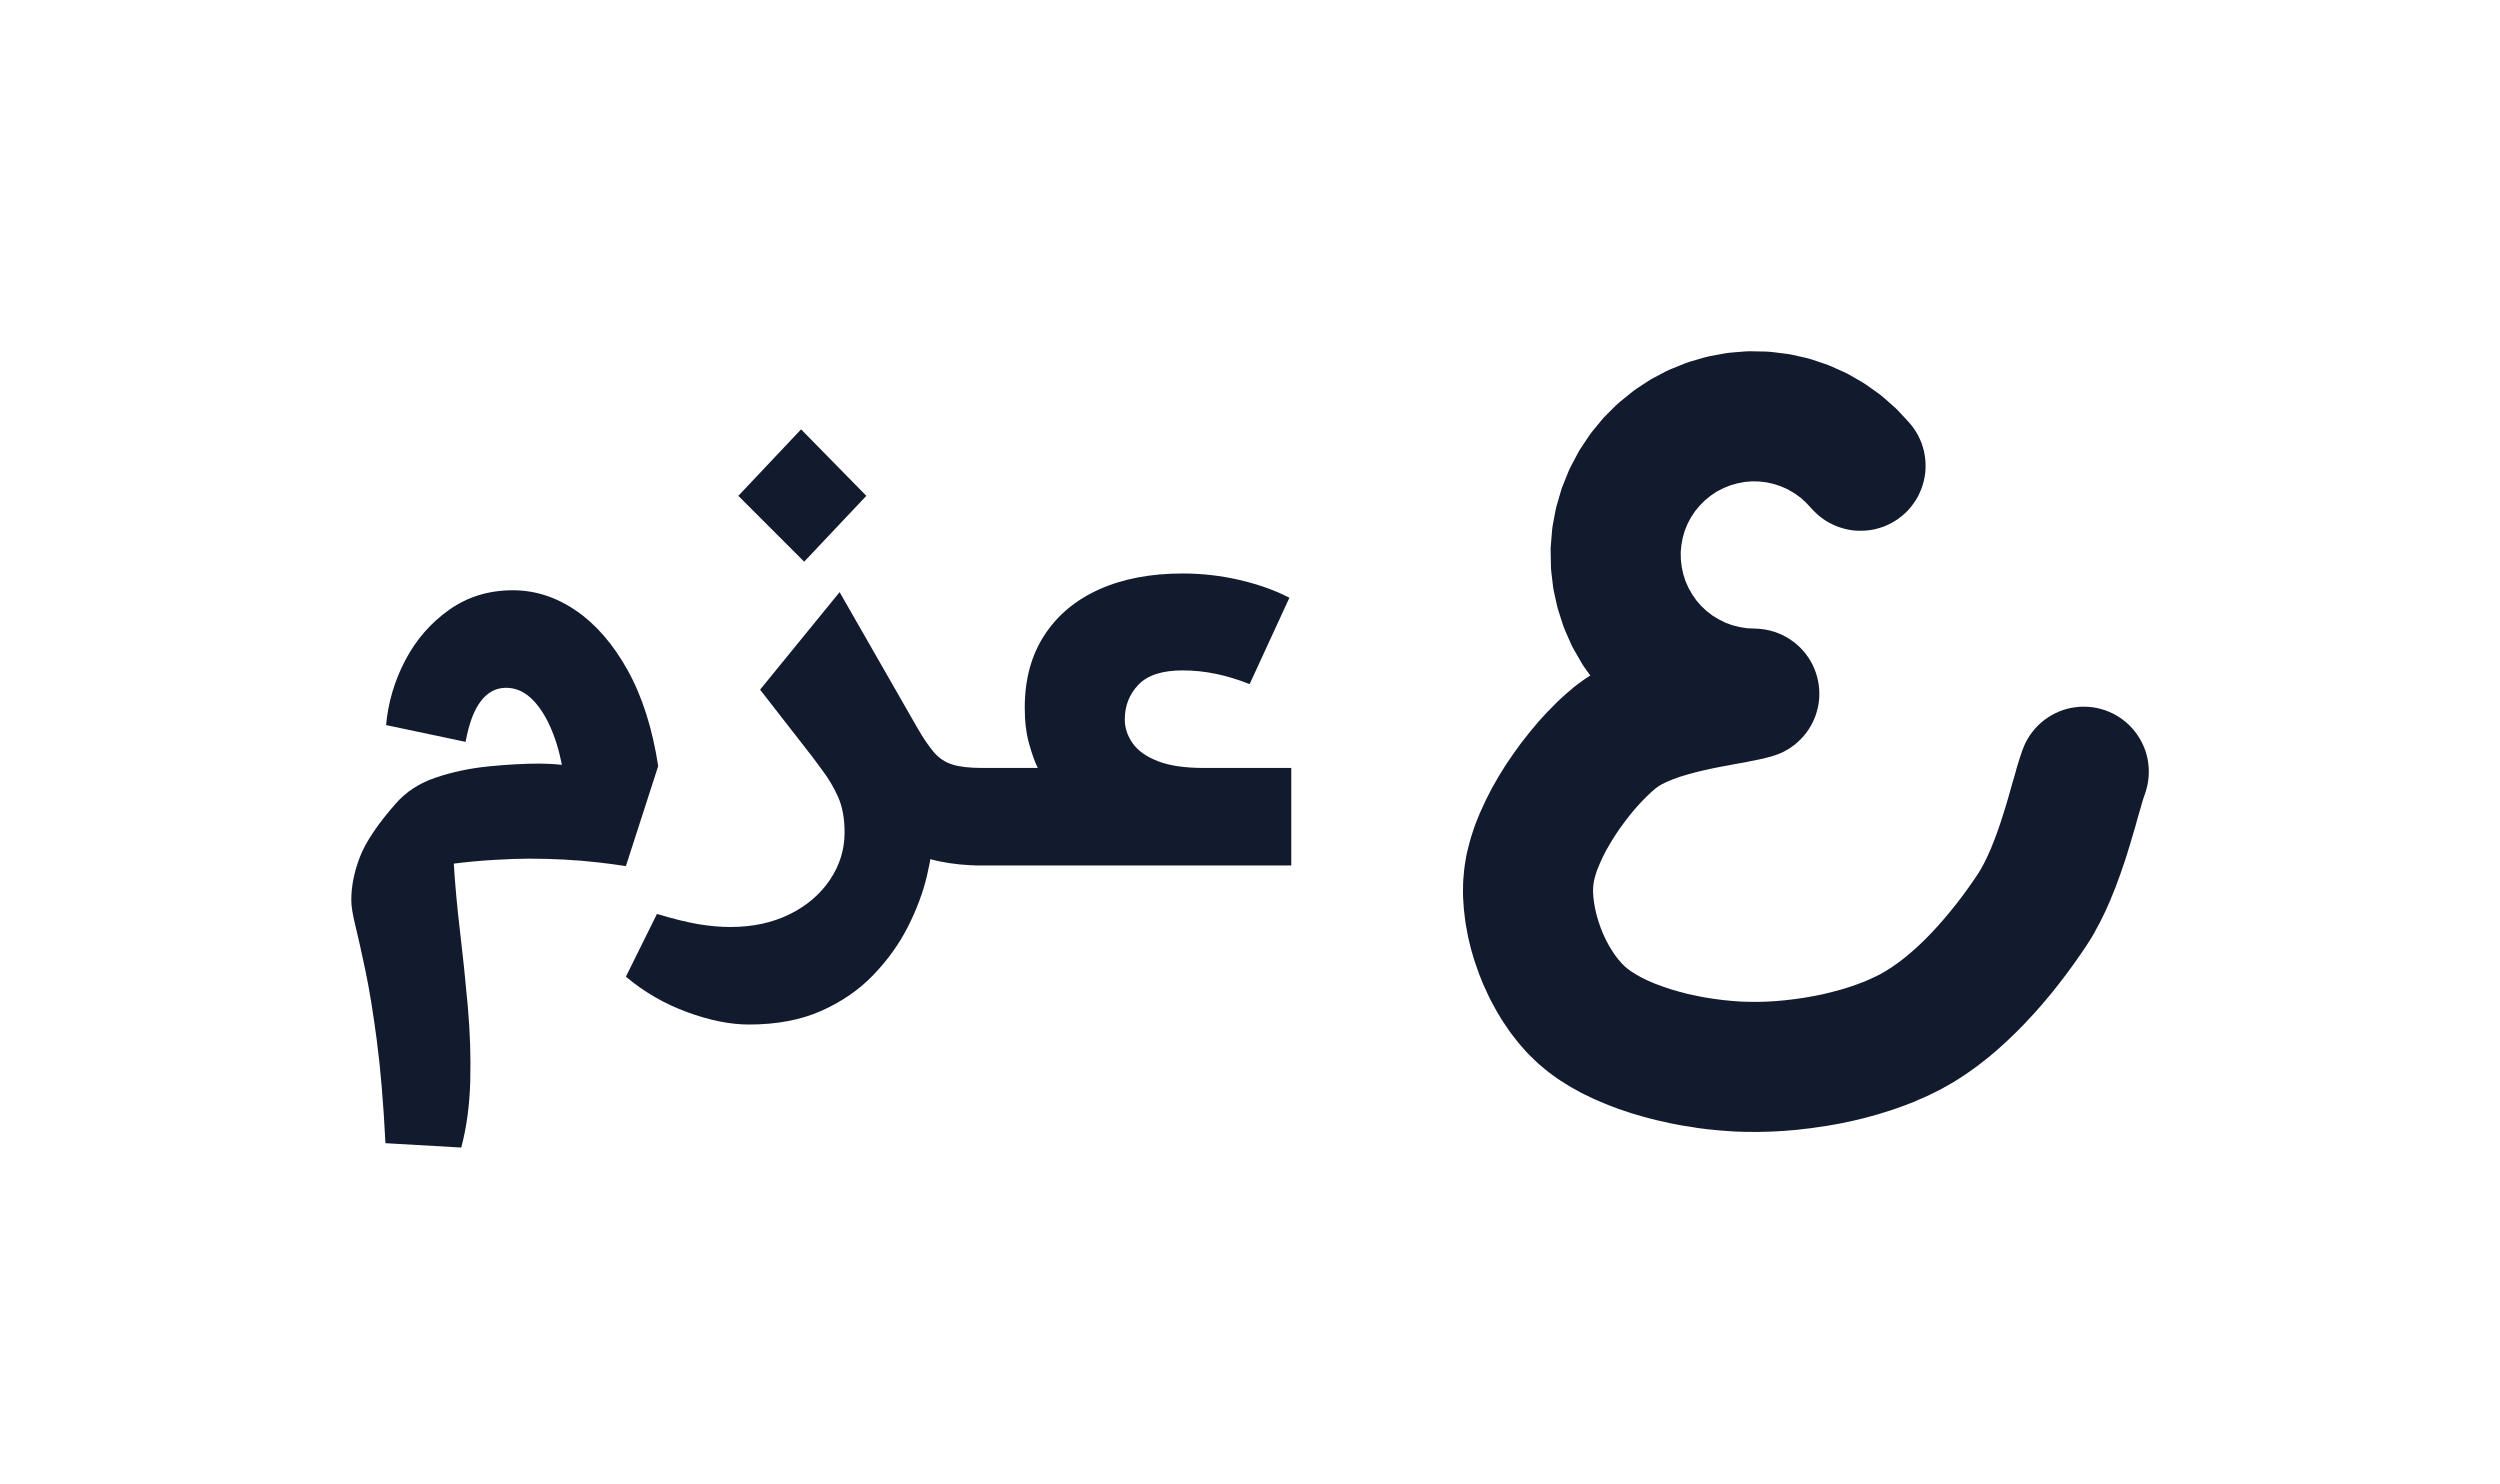
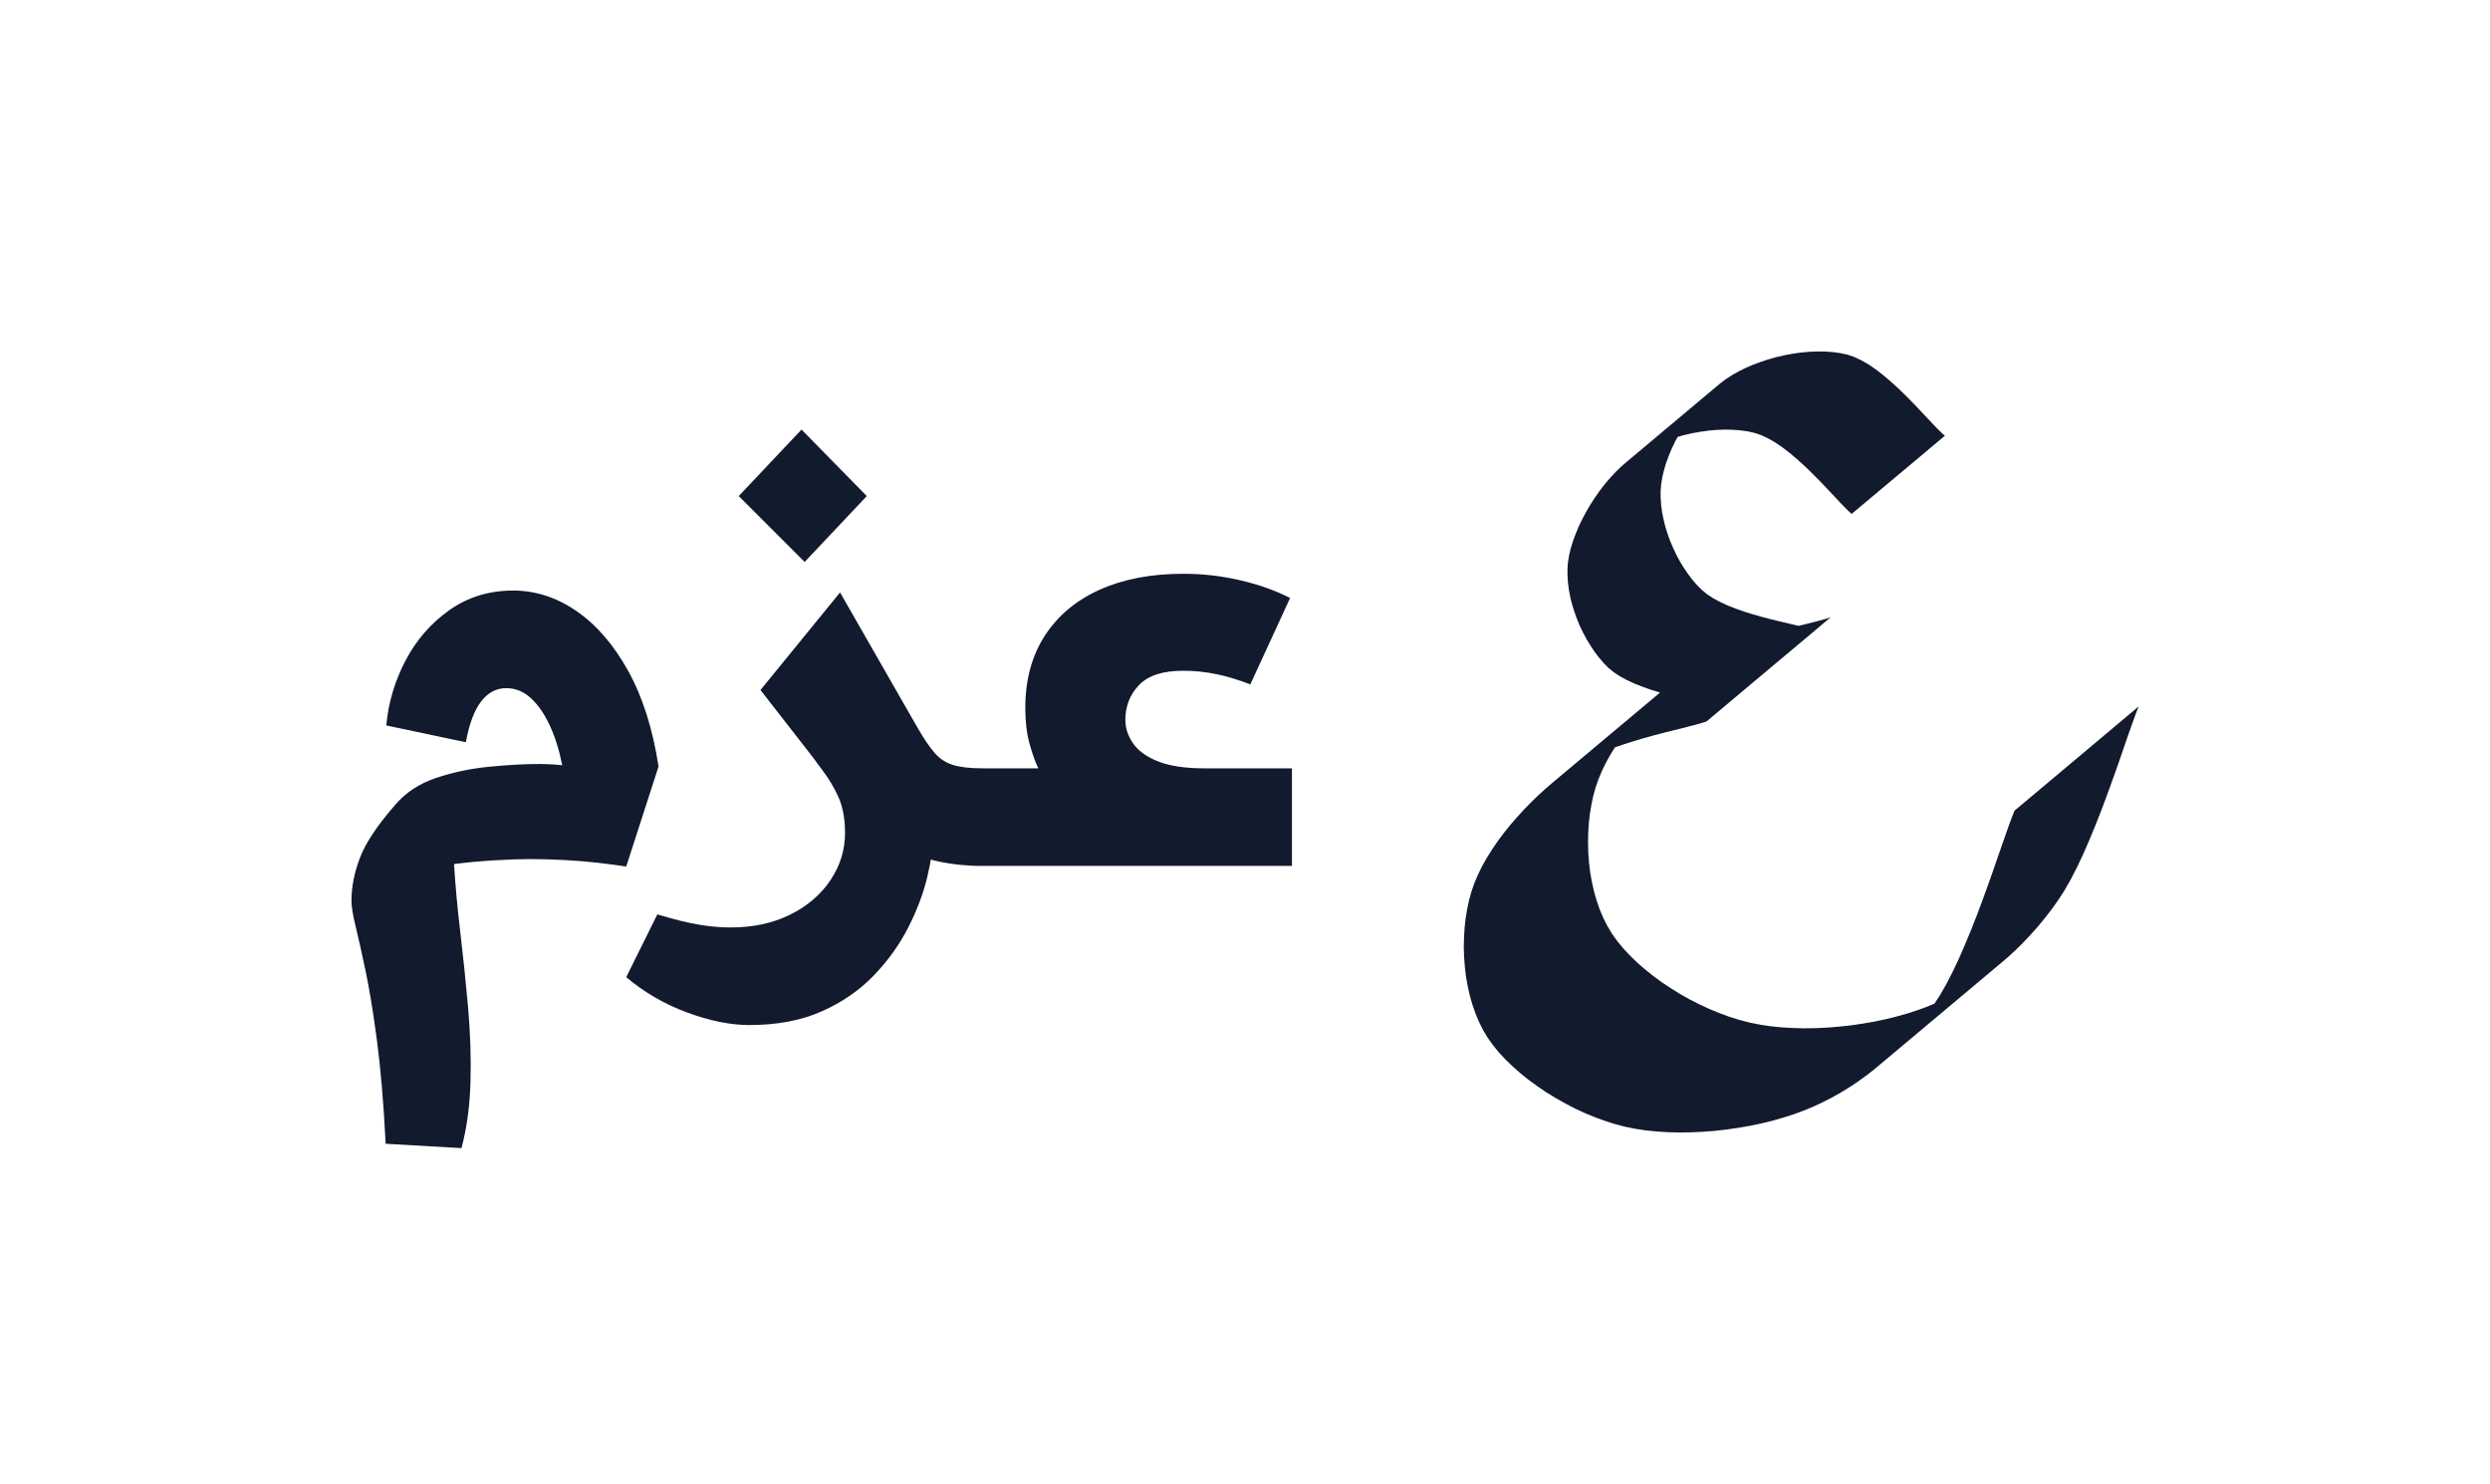
- <svg xmlns="http://www.w3.org/2000/svg" viewBox="0 0 640.5 380.0">
+ <svg xmlns="http://www.w3.org/2000/svg" viewBox="0 0 637.6 380.0">
  <path fill="#121A2E" d="M27.9 -44.3Q33.3 -44.3 38.1 -41.0Q42.9 -37.7 46.4 -31.4Q49.9 -25.1 51.3 -16.0L46.1 0.1Q44.2 -0.2 41.6 -0.5Q39.0 -0.8 36.15 -0.95Q33.3 -1.1 30.5 -1.1Q28.3 -1.1 24.9 -0.9Q21.5 -0.7 18.4 -0.3Q18.7 4.7 19.4 10.6Q20.1 16.5 20.65 22.65Q21.2 28.8 21.05 34.65Q20.9 40.5 19.6 45.4L7.4 44.7Q6.9 34.9 6.0 28.1Q5.1 21.3 4.15 16.8Q3.2 12.3 2.55 9.65Q1.9 7.0 1.9 5.6Q1.9 2.2 3.3 -1.4Q4.7 -5.0 9.0 -9.9Q11.5 -12.8 15.5 -14.15Q19.5 -15.5 24.0 -15.95Q28.5 -16.4 32.2 -16.4Q33.0 -16.4 33.95 -16.35Q34.9 -16.3 35.8 -16.2Q35.1 -19.8 33.8 -22.6Q32.5 -25.4 30.75 -27.0Q29.0 -28.6 26.8 -28.6Q24.4 -28.6 22.75 -26.45Q21.1 -24.3 20.3 -19.9L7.5 -22.6Q8.0 -28.1 10.6 -33.05Q13.2 -38.0 17.65 -41.15Q22.1 -44.3 27.9 -44.3ZM65.9 25.6Q61.4 25.6 55.95 23.6Q50.5 21.6 46.1 17.9L51.1 7.8Q55.1 9.0 57.8 9.45Q60.5 9.9 62.9 9.9Q68.3 9.9 72.45 7.85Q76.6 5.8 78.95 2.3Q81.3 -1.2 81.3 -5.3Q81.3 -8.7 80.25 -11.05Q79.2 -13.4 77.55 -15.55Q75.9 -17.7 74.0 -20.5L95.5 -10.1Q95.5 -8.9 95.5 -7.7Q95.5 -6.5 95.5 -5.3Q95.5 -2.3 94.55 1.7Q93.6 5.7 91.5 9.85Q89.4 14.0 85.95 17.6Q82.5 21.2 77.55 23.4Q72.6 25.6 65.9 25.6ZM103.4 0.0Q99.8 0.0 96.65 -0.65Q93.5 -1.3 90.75 -2.7Q88.0 -4.1 85.55 -6.3Q83.1 -8.5 80.7 -11.6L67.7 -28.3L80.5 -44.0L93.1 -22.0Q94.5 -19.6 95.7 -18.2Q96.9 -16.8 98.65 -16.25Q100.4 -15.7 103.4 -15.7H104.4V0.0ZM74.8 -48.9 64.2 -59.5 74.3 -70.2 84.8 -59.5ZM102.4 0.0V-15.7H112.4Q111.7 -17.1 111.0 -19.6Q110.3 -22.1 110.3 -25.4Q110.3 -32.2 113.45 -37.05Q116.6 -41.9 122.3 -44.45Q128.0 -47.0 135.7 -47.0Q140.4 -47.0 144.9 -45.95Q149.4 -44.9 152.9 -43.1L146.5 -29.2Q143.7 -30.3 141.05 -30.85Q138.4 -31.4 135.7 -31.4Q130.8 -31.4 128.6 -29.1Q126.4 -26.8 126.4 -23.5Q126.4 -21.5 127.65 -19.7Q128.9 -17.9 131.7 -16.8Q134.5 -15.7 139.1 -15.7H153.2V0.0ZM102.4 -15.7H103.4V0.0H102.4Q99.4 0.0 99.4 -7.8Q99.4 -15.7 102.4 -15.7Z" transform="translate(90.00,110.00) scale(1.5917) translate(-1.90,70.20)" />
-   <path fill="#121A2E" d="M66.40,14.17 L66.12,13.91 L64.92,12.85 L64.63,12.61 L64.33,12.38 L63.02,11.45 L62.71,11.24 L62.39,11.04 L61.00,10.24 L60.67,10.06 L60.33,9.90 L58.86,9.24 L58.52,9.10 L58.16,8.97 L56.64,8.46 L56.28,8.35 L55.92,8.26 L54.35,7.91 L53.98,7.84 L53.61,7.79 L52.01,7.59 L51.64,7.56 L51.26,7.54 L49.66,7.51 L49.28,7.51 L48.91,7.53 L47.31,7.66 L46.93,7.70 L46.56,7.76 L44.98,8.05 L44.61,8.13 L44.25,8.22 L42.71,8.67 L42.35,8.78 L42.00,8.91 L40.51,9.51 L40.16,9.66 L39.82,9.82 L38.40,10.57 L38.07,10.75 L37.75,10.95 L36.41,11.83 L36.10,12.05 L35.81,12.28 L34.56,13.29 L34.28,13.54 L34.00,13.79 L32.86,14.93 L32.60,15.20 L32.36,15.48 L31.34,16.72 L31.11,17.02 L30.89,17.33 L30.00,18.67 L29.80,18.98 L29.62,19.31 L28.87,20.73 L28.70,21.07 L28.55,21.41 L27.95,22.90 L27.81,23.25 L27.70,23.61 L27.25,25.15 L27.15,25.51 L27.07,25.88 L26.77,27.46 L26.71,27.83 L26.67,28.21 L26.54,29.80 L26.51,30.18 L26.51,30.56 L26.54,32.16 L26.55,32.54 L26.58,32.91 L26.77,34.51 L26.82,34.88 L26.89,35.25 L27.24,36.82 L27.33,37.18 L27.44,37.54 L27.93,39.07 L28.06,39.42 L28.20,39.77 L28.85,41.24 L29.01,41.58 L29.19,41.91 L29.99,43.30 L30.18,43.63 L30.39,43.94 L31.08,44.90 L31.07,44.91 L30.48,45.29 L29.61,45.92 L29.14,46.29 L28.32,46.99 L28.05,47.23 L27.22,48.00 L27.00,48.23 L26.17,49.07 L25.97,49.28 L25.14,50.19 L24.96,50.40 L24.16,51.36 L23.99,51.57 L23.20,52.57 L23.04,52.78 L22.28,53.83 L22.13,54.05 L21.40,55.12 L21.25,55.35 L20.57,56.45 L20.42,56.70 L19.79,57.81 L19.64,58.09 L19.07,59.20 L18.92,59.52 L18.41,60.63 L18.26,60.98 L17.82,62.08 L17.67,62.50 L17.32,63.58 L17.18,64.07 L16.91,65.13 L16.78,65.71 L16.61,66.74 L16.53,67.37 L16.44,68.38 L16.41,68.94 L16.40,69.99 L16.41,70.49 L16.48,71.57 L16.52,72.03 L16.65,73.12 L16.71,73.55 L16.91,74.65 L16.99,75.06 L17.25,76.16 L17.35,76.54 L17.67,77.64 L17.79,78.00 L18.17,79.09 L18.30,79.45 L18.73,80.51 L18.89,80.86 L19.37,81.90 L19.54,82.25 L20.08,83.25 L20.27,83.60 L20.85,84.57 L21.08,84.92 L21.70,85.84 L21.96,86.20 L22.63,87.06 L22.93,87.43 L23.63,88.23 L23.99,88.61 L24.73,89.33 L25.16,89.73 L25.96,90.40 L26.40,90.75 L27.27,91.38 L27.68,91.65 L28.62,92.24 L29.00,92.46 L30.01,93.02 L30.35,93.19 L31.42,93.71 L31.74,93.85 L32.85,94.32 L33.14,94.44 L34.30,94.88 L34.57,94.97 L35.76,95.37 L36.02,95.45 L37.24,95.80 L37.48,95.87 L38.72,96.19 L38.95,96.24 L40.20,96.52 L40.42,96.57 L41.68,96.81 L41.90,96.84 L43.15,97.04 L43.37,97.08 L44.61,97.24 L44.83,97.26 L46.06,97.38 L46.29,97.40 L47.49,97.48 L47.73,97.50 L48.94,97.54 L49.18,97.54 L50.42,97.55 L50.65,97.54 L51.92,97.51 L52.14,97.50 L53.43,97.43 L53.65,97.41 L54.95,97.30 L55.17,97.27 L56.48,97.12 L56.70,97.09 L58.01,96.90 L58.23,96.87 L59.54,96.64 L59.76,96.60 L61.07,96.33 L61.30,96.28 L62.59,95.97 L62.83,95.91 L64.10,95.56 L64.34,95.49 L65.59,95.10 L65.85,95.02 L67.07,94.59 L67.34,94.49 L68.52,94.03 L68.81,93.90 L69.95,93.40 L70.26,93.25 L71.35,92.71 L71.69,92.53 L72.75,91.93 L73.09,91.73 L74.12,91.07 L74.42,90.87 L75.44,90.15 L75.70,89.96 L76.70,89.18 L76.93,89.00 L77.91,88.18 L78.11,88.00 L79.06,87.14 L79.24,86.97 L80.17,86.08 L80.33,85.92 L81.24,84.99 L81.38,84.84 L82.26,83.89 L82.39,83.75 L83.24,82.78 L83.35,82.65 L84.17,81.67 L84.28,81.54 L85.06,80.56 L85.16,80.43 L85.91,79.45 L86.00,79.33 L86.72,78.35 L86.80,78.24 L87.48,77.27 L87.56,77.16 L88.20,76.22 L88.37,75.96 L88.98,74.99 L89.19,74.62 L89.75,73.58 L89.92,73.27 L90.45,72.18 L90.57,71.92 L91.07,70.79 L91.16,70.56 L91.63,69.41 L91.70,69.22 L92.13,68.05 L92.19,67.89 L92.59,66.72 L92.64,66.59 L93.01,65.44 L93.04,65.33 L93.39,64.21 L93.41,64.12 L93.73,63.04 L93.75,62.98 L94.05,61.95 L94.05,61.93 L94.32,60.97 L94.57,60.12 L94.77,59.41 L94.93,58.91 L95.09,58.46 L95.23,57.99 L95.35,57.51 L95.43,57.03 L95.48,56.54 L95.50,56.05 L95.49,55.56 L95.44,55.07 L95.37,54.58 L95.26,54.11 L95.12,53.63 L94.95,53.17 L94.75,52.73 L94.52,52.29 L94.26,51.87 L93.98,51.47 L93.67,51.09 L93.34,50.73 L92.98,50.39 L92.60,50.08 L92.21,49.79 L91.79,49.53 L91.36,49.29 L90.91,49.09 L90.46,48.91 L89.99,48.77 L89.51,48.65 L89.03,48.57 L88.54,48.52 L88.05,48.50 L87.56,48.51 L87.07,48.56 L86.58,48.63 L86.11,48.74 L85.63,48.88 L85.17,49.05 L84.73,49.25 L84.29,49.48 L83.87,49.74 L83.47,50.02 L83.09,50.33 L82.73,50.66 L82.39,51.02 L82.08,51.40 L81.79,51.79 L81.53,52.21 L81.29,52.64 L81.09,53.09 L80.91,53.54 L80.72,54.11 L80.64,54.34 L80.43,55.02 L80.39,55.14 L80.16,55.93 L80.15,55.99 L79.90,56.87 L79.89,56.88 L79.62,57.83 L79.34,58.82 L79.04,59.84 L78.72,60.87 L78.39,61.90 L78.04,62.92 L77.67,63.91 L77.29,64.86 L76.90,65.74 L76.51,66.54 L76.13,67.24 L75.71,67.91 L75.19,68.68 L74.59,69.53 L73.96,70.39 L73.30,71.25 L72.61,72.11 L71.90,72.96 L71.18,73.78 L70.44,74.58 L69.69,75.35 L68.93,76.08 L68.16,76.77 L67.40,77.41 L66.65,77.99 L65.91,78.51 L65.19,78.97 L64.48,79.38 L63.72,79.75 L62.88,80.13 L61.98,80.48 L61.03,80.81 L60.03,81.12 L58.99,81.40 L57.93,81.66 L56.85,81.88 L55.75,82.07 L54.65,82.23 L53.55,82.36 L52.46,82.46 L51.39,82.52 L50.35,82.55 L49.35,82.54 L48.39,82.51 L47.42,82.44 L46.42,82.34 L45.40,82.21 L44.37,82.05 L43.34,81.85 L42.32,81.63 L41.32,81.37 L40.36,81.09 L39.44,80.78 L38.57,80.46 L37.77,80.12 L37.04,79.77 L36.40,79.41 L35.85,79.07 L35.41,78.75 L35.06,78.46 L34.73,78.13 L34.36,77.71 L33.98,77.22 L33.60,76.66 L33.23,76.05 L32.88,75.39 L32.56,74.70 L32.27,73.98 L32.02,73.25 L31.81,72.53 L31.64,71.81 L31.52,71.13 L31.44,70.48 L31.40,69.90 L31.41,69.38 L31.45,68.95 L31.52,68.54 L31.65,68.02 L31.85,67.40 L32.14,66.68 L32.49,65.90 L32.91,65.08 L33.39,64.24 L33.92,63.39 L34.49,62.54 L35.10,61.71 L35.72,60.91 L36.35,60.16 L36.99,59.46 L37.60,58.84 L38.18,58.29 L38.63,57.91 L38.97,57.67 L39.37,57.43 L39.93,57.16 L40.63,56.87 L41.44,56.58 L42.33,56.31 L43.29,56.05 L44.29,55.81 L45.31,55.59 L46.33,55.39 L47.35,55.20 L48.33,55.02 L48.34,55.02 L49.26,54.85 L49.34,54.83 L50.16,54.67 L50.34,54.63 L51.05,54.48 L51.39,54.39 L51.96,54.24 L52.01,54.23 L52.05,54.21 L52.24,54.15 L52.43,54.09 L52.48,54.08 L52.52,54.06 L52.70,53.99 L52.89,53.92 L52.93,53.90 L52.98,53.88 L53.16,53.80 L53.34,53.72 L53.38,53.69 L53.42,53.68 L53.59,53.58 L53.77,53.48 L53.81,53.46 L53.85,53.44 L54.02,53.33 L54.19,53.22 L54.22,53.20 L54.26,53.17 L54.42,53.05 L54.58,52.94 L54.62,52.91 L54.66,52.88 L54.81,52.75 L54.96,52.62 L55.00,52.59 L55.03,52.56 L55.17,52.42 L55.32,52.29 L55.35,52.25 L55.38,52.22 L55.52,52.07 L55.65,51.93 L55.68,51.89 L55.71,51.86 L55.84,51.70 L55.96,51.55 L55.99,51.51 L56.02,51.47 L56.13,51.31 L56.25,51.15 L56.27,51.11 L56.30,51.07 L56.40,50.90 L56.51,50.73 L56.53,50.69 L56.55,50.65 L56.64,50.47 L56.74,50.30 L56.76,50.25 L56.78,50.21 L56.86,50.03 L56.94,49.85 L56.95,49.81 L56.97,49.76 L57.04,49.58 L57.11,49.39 L57.12,49.35 L57.14,49.30 L57.19,49.11 L57.25,48.92 L57.26,48.87 L57.27,48.83 L57.32,48.64 L57.36,48.44 L57.37,48.40 L57.38,48.35 L57.41,48.15 L57.44,47.96 L57.44,47.91 L57.45,47.87 L57.47,47.67 L57.49,47.47 L57.49,47.42 L57.49,47.38 L57.49,47.18 L57.50,46.98 L57.50,46.93 L57.50,46.89 L57.49,46.69 L57.48,46.49 L57.48,46.44 L57.48,46.40 L57.45,46.20 L57.43,46.00 L57.43,45.95 L57.42,45.91 L57.38,45.71 L57.35,45.51 L57.34,45.47 L57.33,45.42 L57.28,45.23 L57.24,45.04 L57.23,44.99 L57.21,44.95 L57.15,44.76 L57.09,44.57 L57.08,44.52 L57.06,44.48 L56.99,44.30 L56.92,44.11 L56.90,44.07 L56.88,44.02 L56.80,43.84 L56.72,43.66 L56.69,43.62 L56.68,43.58 L56.58,43.41 L56.48,43.23 L56.46,43.19 L56.44,43.15 L56.33,42.98 L56.22,42.81 L56.20,42.78 L56.17,42.74 L56.05,42.58 L55.94,42.42 L55.91,42.38 L55.88,42.34 L55.75,42.19 L55.62,42.04 L55.59,42.00 L55.56,41.97 L55.42,41.83 L55.29,41.68 L55.25,41.65 L55.22,41.62 L55.07,41.48 L54.93,41.35 L54.89,41.32 L54.86,41.29 L54.70,41.16 L54.55,41.04 L54.51,41.01 L54.47,40.98 L54.31,40.87 L54.15,40.75 L54.11,40.73 L54.07,40.70 L53.90,40.60 L53.73,40.49 L53.69,40.47 L53.65,40.45 L53.47,40.36 L53.30,40.26 L53.25,40.24 L53.21,40.22 L53.03,40.14 L52.85,40.06 L52.81,40.05 L52.76,40.03 L52.58,39.96 L52.39,39.89 L52.35,39.88 L52.30,39.86 L52.11,39.81 L51.92,39.75 L51.87,39.74 L51.83,39.73 L51.64,39.68 L51.44,39.64 L51.40,39.63 L51.35,39.62 L51.15,39.59 L50.96,39.56 L50.91,39.56 L50.87,39.55 L50.67,39.53 L50.47,39.51 L50.42,39.51 L50.38,39.51 L49.15,39.45 L48.31,39.32 L47.48,39.11 L46.68,38.82 L45.92,38.44 L45.19,38.00 L44.51,37.48 L43.89,36.90 L43.33,36.26 L42.84,35.56 L42.42,34.82 L42.07,34.04 L41.81,33.23 L41.63,32.40 L41.53,31.56 L41.51,30.70 L41.59,29.86 L41.74,29.02 L41.98,28.20 L42.30,27.41 L42.70,26.66 L43.17,25.95 L43.72,25.29 L44.32,24.69 L44.98,24.15 L45.69,23.68 L46.45,23.29 L47.24,22.97 L48.05,22.74 L48.89,22.58 L49.74,22.51 L50.59,22.53 L51.44,22.63 L52.27,22.82 L53.08,23.09 L53.85,23.43 L54.59,23.86 L55.29,24.36 L55.92,24.92 L56.76,25.82 L57.11,26.17 L57.47,26.49 L57.86,26.79 L58.27,27.07 L58.69,27.31 L59.13,27.53 L59.58,27.72 L60.05,27.88 L60.52,28.01 L61.00,28.11 L61.49,28.18 L61.98,28.21 L62.47,28.21 L62.96,28.18 L63.45,28.12 L63.93,28.03 L64.40,27.90 L64.87,27.75 L65.32,27.56 L65.76,27.35 L66.19,27.10 L66.60,26.83 L66.99,26.53 L67.36,26.21 L67.71,25.87 L68.03,25.50 L68.33,25.11 L68.61,24.70 L68.86,24.28 L69.07,23.84 L69.26,23.39 L69.42,22.92 L69.55,22.45 L69.65,21.97 L69.72,21.48 L69.75,20.99 L69.75,20.50 L69.72,20.01 L69.66,19.53 L69.57,19.04 L69.44,18.57 L69.29,18.10 L69.10,17.65 L68.89,17.21 L68.64,16.78 L68.37,16.37 L68.07,15.98 L67.75,15.61 L66.66,14.44 Z " transform="translate(374.82,90.00) scale(2.2213) translate(-16.40,-7.51)" />
+   <path fill="#121A2E" d="M28.18,22.34 L27.85,23.24 L27.58,24.13 L27.38,24.99 L27.25,25.82 L27.19,26.65 L27.20,27.50 L27.26,28.37 L27.38,29.26 L27.55,30.15 L27.78,31.05 L28.06,31.94 L28.38,32.82 L28.74,33.69 L29.15,34.53 L29.59,35.35 L30.07,36.13 L30.57,36.88 L31.11,37.58 L31.67,38.23 L32.25,38.82 L32.91,39.36 L33.67,39.86 L34.52,40.32 L35.45,40.75 L36.43,41.14 L37.46,41.50 L38.51,41.83 L38.61,41.86 L25.50,52.85 L24.58,53.64 L23.66,54.47 L22.75,55.35 L21.86,56.26 L20.99,57.21 L20.15,58.18 L19.35,59.17 L18.59,60.19 L17.89,61.22 L17.24,62.26 L16.65,63.30 L16.14,64.35 L15.70,65.39 L15.34,66.43 L15.05,67.48 L14.82,68.58 L14.63,69.72 L14.50,70.88 L14.43,72.07 L14.40,73.27 L14.44,74.47 L14.53,75.68 L14.67,76.88 L14.88,78.06 L15.14,79.22 L15.46,80.35 L15.84,81.44 L16.28,82.49 L16.78,83.49 L17.34,84.43 L17.98,85.33 L18.71,86.23 L19.53,87.11 L20.42,87.97 L21.38,88.82 L22.40,89.64 L23.47,90.42 L24.59,91.18 L25.75,91.89 L26.94,92.56 L28.15,93.19 L29.39,93.76 L30.63,94.27 L31.87,94.72 L33.11,95.11 L34.34,95.43 L35.59,95.68 L36.89,95.88 L38.24,96.01 L39.63,96.10 L41.05,96.13 L42.49,96.11 L43.94,96.04 L45.40,95.93 L46.86,95.76 L48.31,95.55 L49.74,95.30 L51.14,95.01 L52.51,94.67 L53.84,94.29 L55.12,93.88 L56.34,93.43 L57.52,92.94 L58.67,92.40 L59.80,91.83 L60.90,91.21 L61.98,90.55 L63.04,89.84 L64.08,89.09 L65.09,88.30 L80.41,75.45 L81.40,74.61 L82.36,73.74 L83.30,72.82 L84.22,71.85 L85.12,70.85 L85.99,69.80 L86.84,68.71 L87.66,67.57 L88.47,66.33 L89.27,64.93 L90.05,63.41 L90.82,61.78 L91.56,60.08 L92.29,58.32 L92.99,56.54 L93.66,54.76 L94.30,53.00 L94.91,51.30 L95.48,49.67 L96.00,48.14 L96.49,46.74 L96.93,45.50 L97.32,44.43 L97.66,43.57 L82.34,56.43 L82.00,57.29 L81.61,58.35 L81.17,59.60 L80.68,61.00 L80.15,62.52 L79.59,64.15 L78.98,65.86 L78.34,67.62 L77.67,69.40 L76.97,71.18 L76.24,72.93 L75.50,74.64 L74.73,76.27 L73.95,77.79 L73.15,79.19 L72.46,80.24 L71.66,80.57 L70.44,81.02 L69.16,81.44 L67.84,81.81 L66.47,82.15 L65.06,82.45 L63.63,82.70 L62.18,82.91 L60.72,83.07 L59.26,83.19 L57.81,83.26 L56.37,83.28 L54.95,83.24 L53.56,83.16 L52.21,83.02 L50.91,82.82 L49.66,82.57 L48.43,82.25 L47.19,81.87 L45.95,81.41 L44.71,80.90 L43.48,80.33 L42.26,79.71 L41.07,79.04 L39.91,78.32 L38.79,77.57 L37.72,76.78 L36.70,75.96 L35.74,75.12 L34.85,74.25 L34.03,73.37 L33.30,72.48 L32.66,71.57 L32.10,70.63 L31.60,69.64 L31.16,68.59 L30.78,67.49 L30.46,66.36 L30.20,65.20 L29.99,64.02 L29.85,62.82 L29.76,61.62 L29.73,60.41 L29.75,59.21 L29.82,58.03 L29.95,56.86 L30.14,55.73 L30.37,54.63 L30.66,53.57 L31.02,52.54 L31.46,51.49 L31.97,50.45 L32.56,49.40 L33.05,48.62 L34.10,48.26 L35.35,47.86 L36.59,47.49 L37.81,47.15 L38.99,46.84 L40.11,46.56 L41.17,46.30 L42.13,46.05 L42.99,45.83 L43.73,45.62 L44.34,45.43 L52.00,39.00 L57.75,34.18 L59.66,32.57 L59.06,32.77 L58.31,32.97 L57.45,33.20 L56.49,33.44 L55.72,33.63 L55.02,33.47 L54.10,33.25 L53.13,33.02 L52.10,32.77 L51.06,32.49 L50.00,32.19 L48.95,31.86 L47.93,31.50 L46.94,31.11 L46.01,30.68 L45.16,30.22 L44.40,29.72 L43.75,29.18 L43.16,28.59 L42.60,27.94 L42.07,27.24 L41.56,26.49 L41.08,25.71 L40.64,24.89 L40.24,24.05 L39.87,23.18 L39.55,22.30 L39.27,21.41 L39.05,20.51 L38.87,19.62 L38.75,18.73 L38.69,17.86 L38.68,17.01 L38.75,16.18 L38.88,15.35 L39.08,14.49 L39.34,13.60 L39.67,12.69 L40.05,11.78 L40.49,10.86 L40.78,10.32 L41.49,10.12 L42.50,9.88 L43.52,9.70 L44.54,9.55 L45.55,9.46 L46.55,9.42 L47.53,9.44 L48.48,9.51 L49.39,9.63 L50.25,9.82 L51.11,10.11 L51.98,10.52 L52.86,11.03 L53.75,11.64 L54.63,12.32 L55.50,13.06 L56.36,13.83 L57.19,14.63 L58.00,15.44 L58.77,16.23 L59.49,17.00 L60.17,17.72 L60.79,18.38 L61.35,18.96 L61.84,19.45 L62.25,19.82 L73.75,10.18 L73.33,9.80 L72.84,9.32 L72.28,8.74 L71.66,8.08 L70.98,7.36 L70.26,6.59 L69.49,5.80 L68.68,4.99 L67.85,4.19 L66.99,3.42 L66.12,2.68 L65.24,2.00 L64.35,1.39 L63.47,0.88 L62.60,0.47 L61.75,0.18 L60.88,-0.01 L59.97,-0.14 L59.02,-0.21 L58.04,-0.22 L57.04,-0.18 L56.03,-0.09 L55.01,0.05 L54.00,0.24 L52.98,0.47 L51.99,0.75 L51.02,1.07 L50.07,1.42 L49.17,1.81 L48.31,2.24 L47.50,2.69 L46.75,3.18 L46.03,3.72 L34.54,13.36 L33.83,13.97 L33.14,14.64 L32.46,15.37 L31.80,16.14 L31.17,16.96 L30.57,17.82 L30.00,18.70 L29.48,19.60 L28.99,20.51 L28.56,21.42 Z M25.85,52.57 L25.85,52.57 L24.58,53.64 Z M78.23,77.08 L78.23,77.08 L83.30,72.82 Z M38.71,41.89 L38.65,41.94 L38.65,41.94 L38.71,41.89 Z " transform="translate(374.82,90.00) scale(2.0757) translate(-14.40,0.22)" />
</svg>
